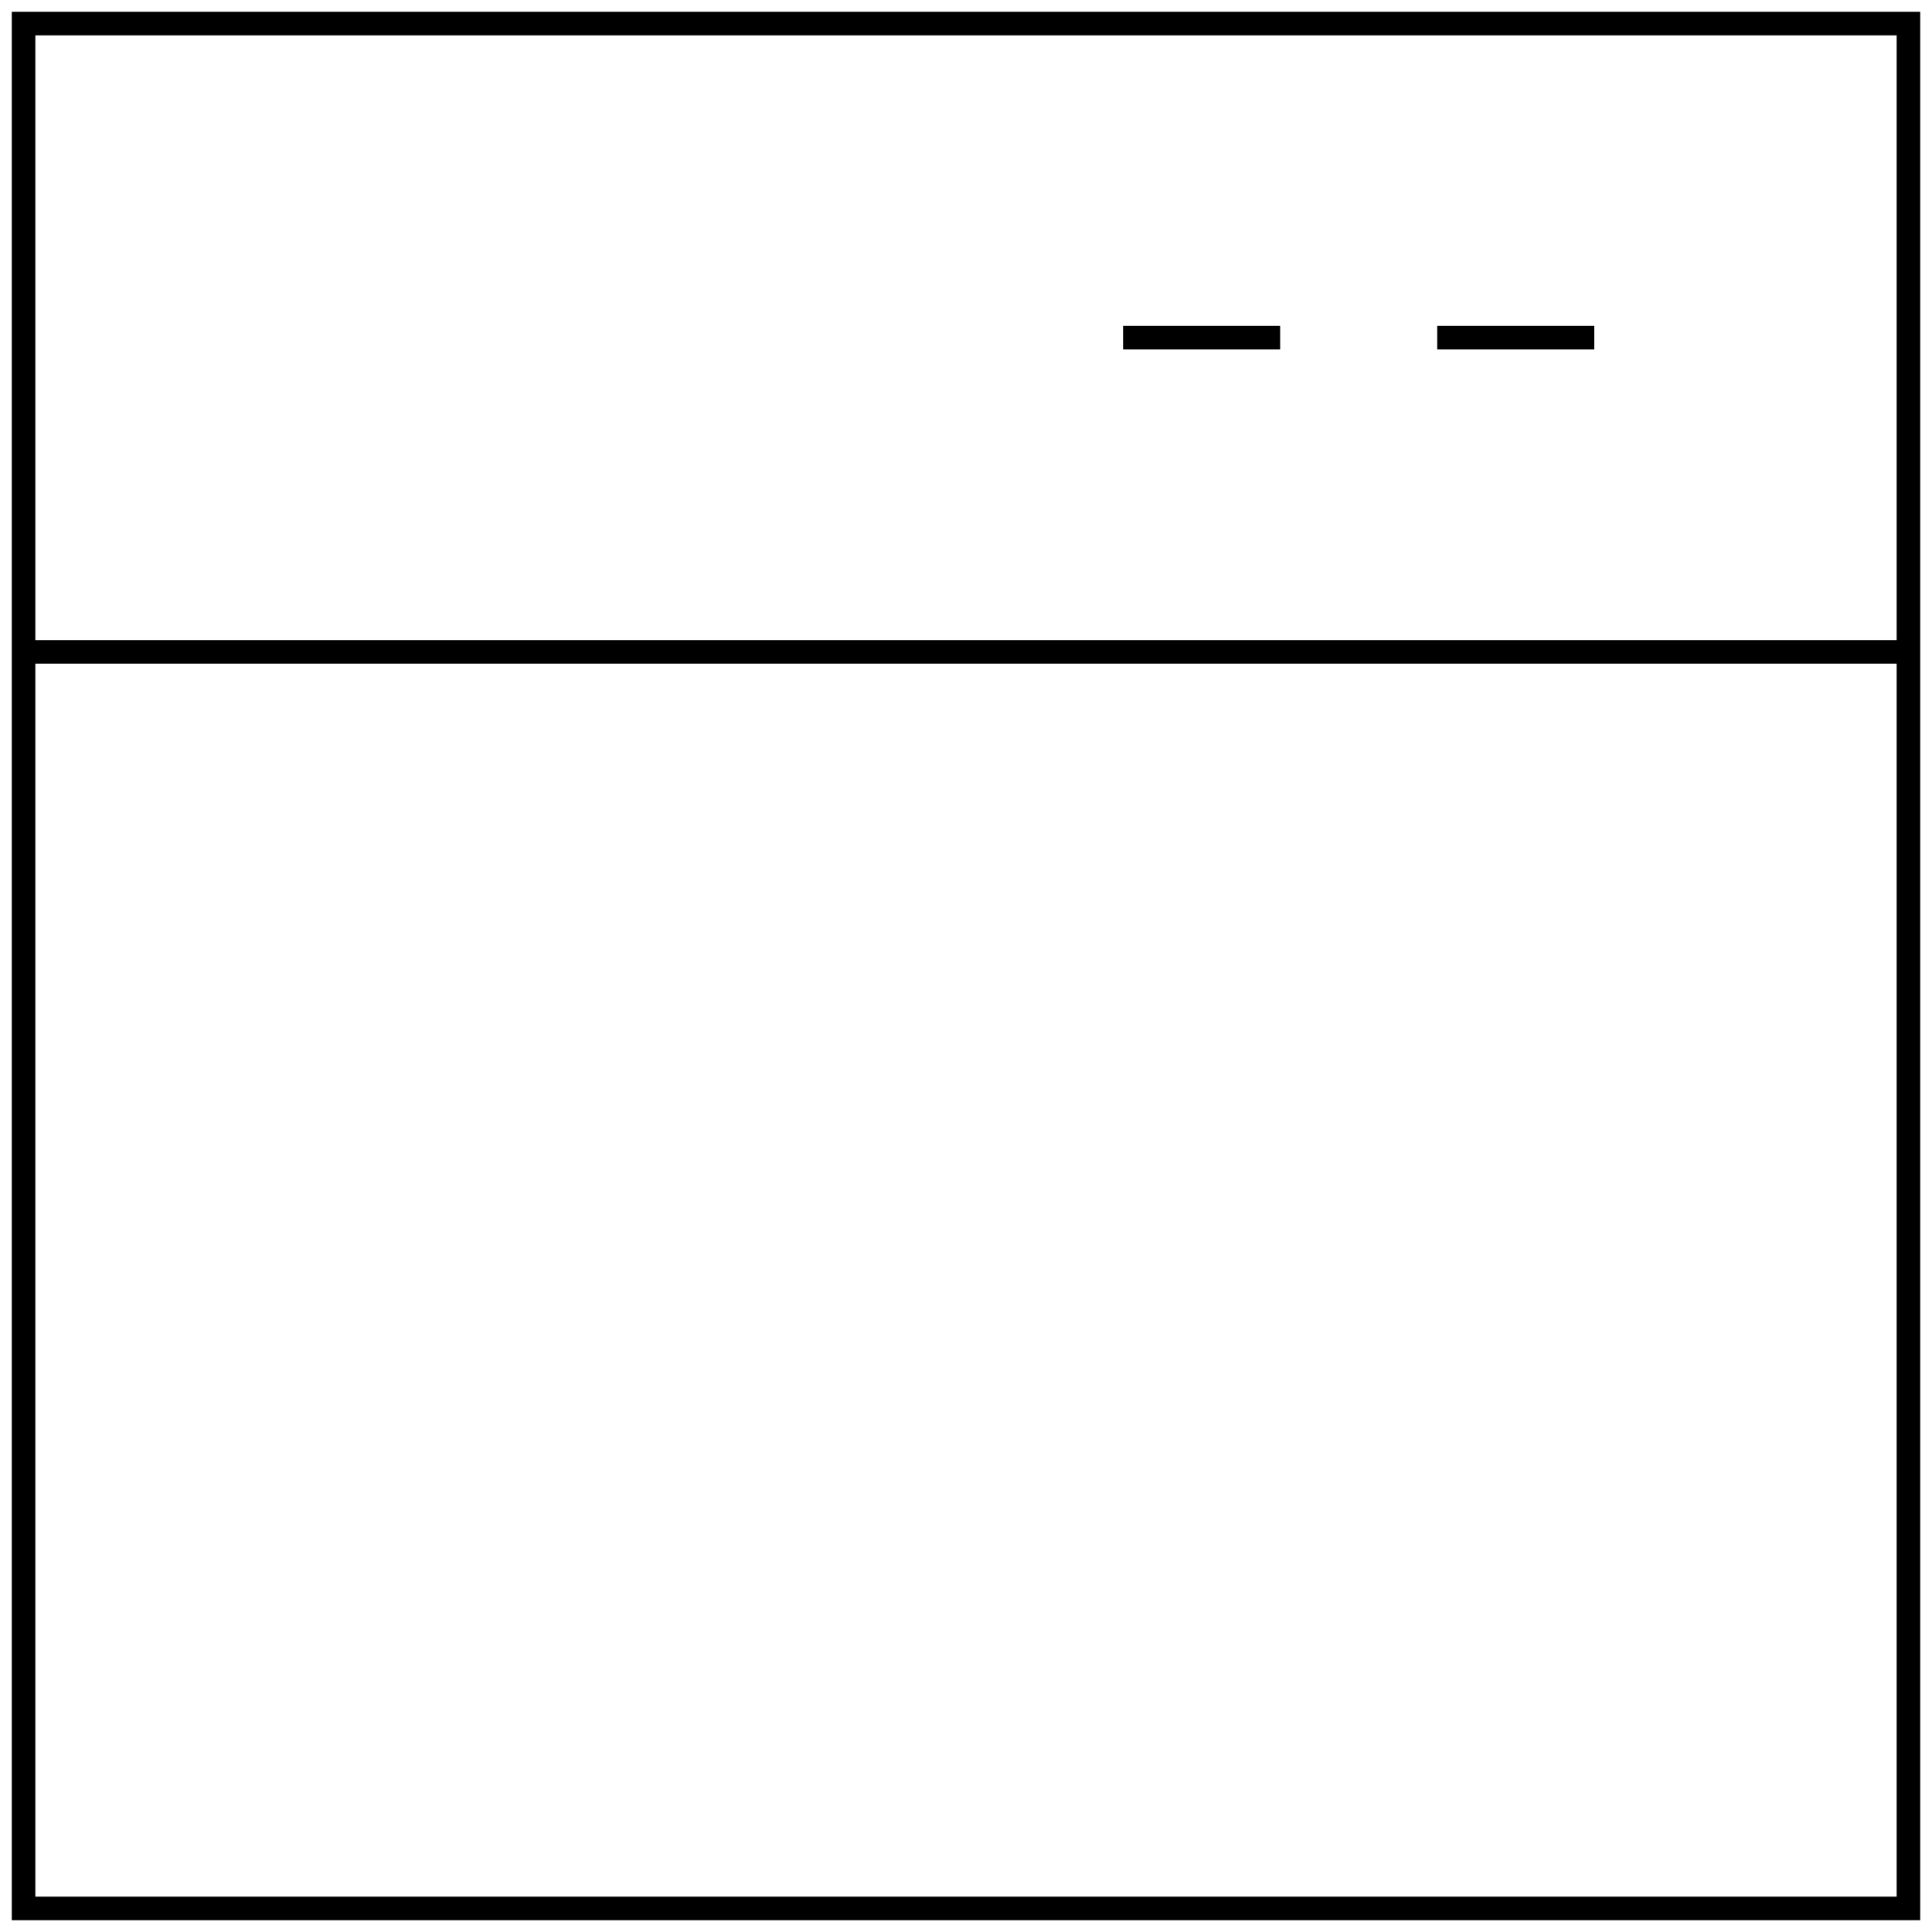
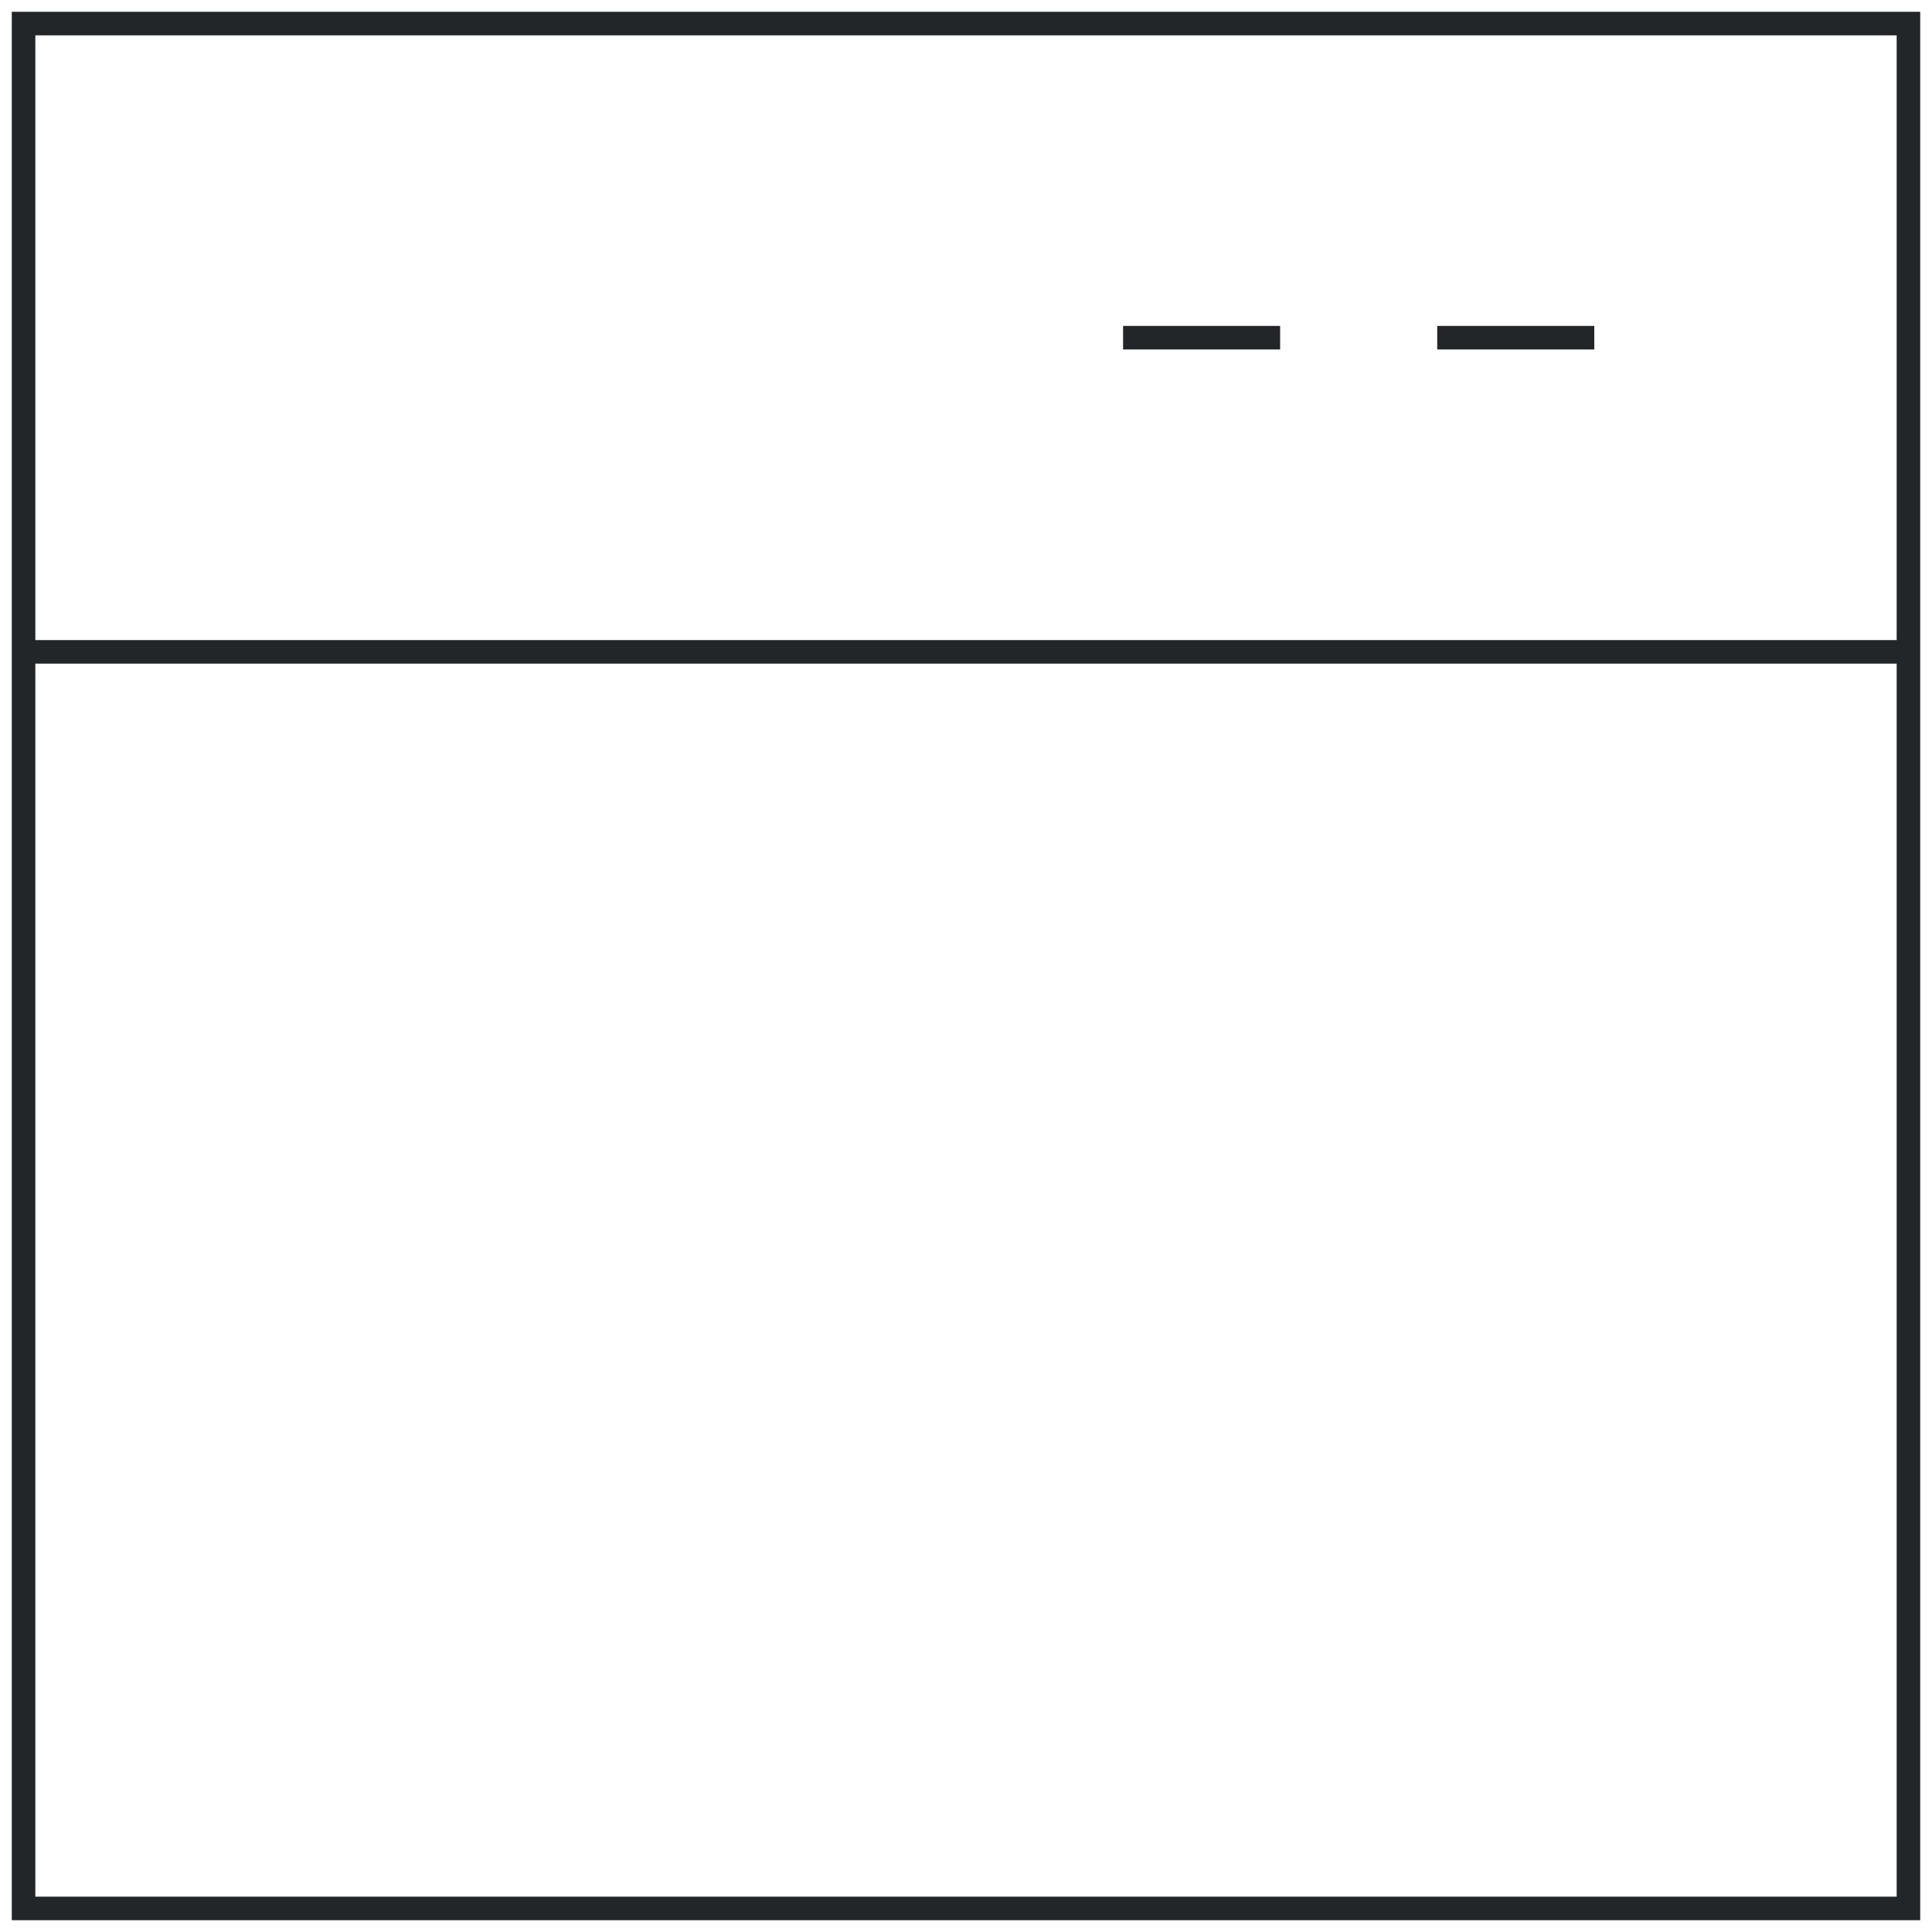
<svg xmlns="http://www.w3.org/2000/svg" width="82" height="82" viewBox="0 0 82 82" fill="none">
-   <path d="M54.333 14.333H47.667M1 1H81V81H1V1ZM1 27.667H81H1ZM67.667 14.333H61H67.667Z" stroke="black" />
+   <path d="M54.333 14.333H47.667M1 1H81V81H1V1ZM1 27.667H81H1ZM67.667 14.333H61H67.667Z" stroke="#232629" />
</svg>
